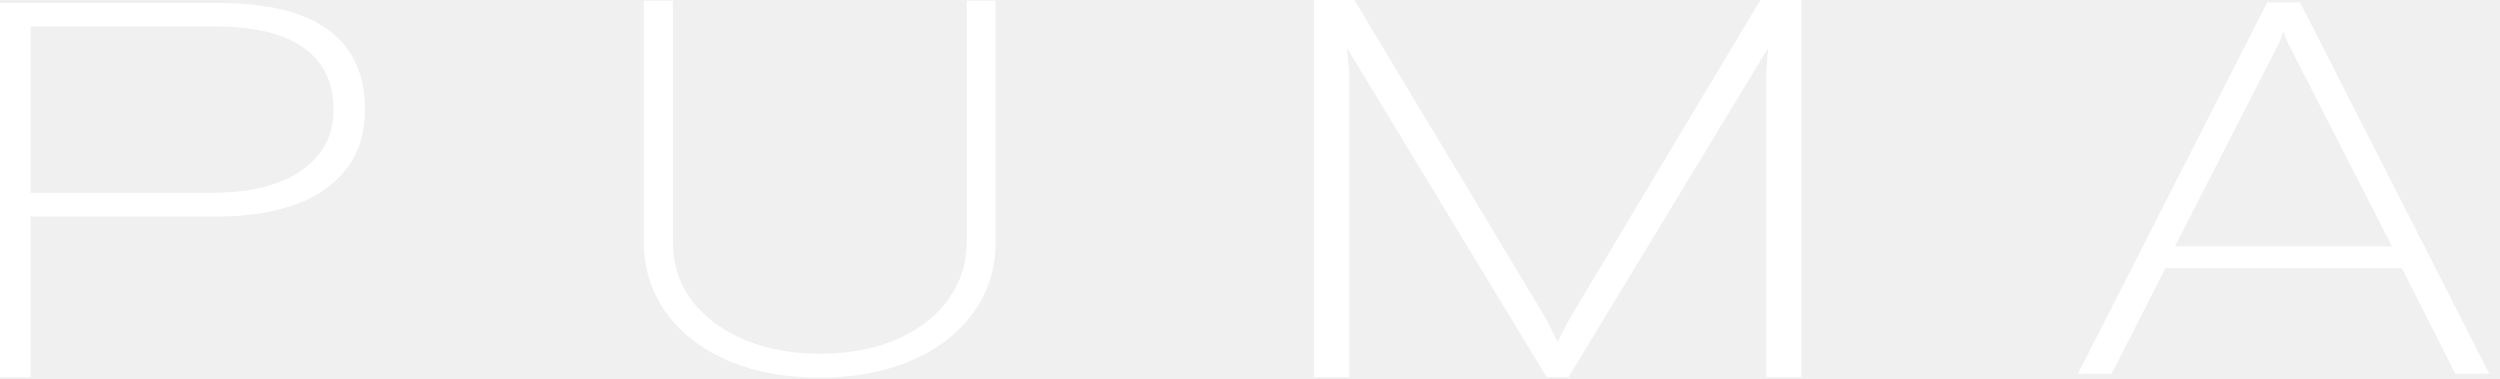
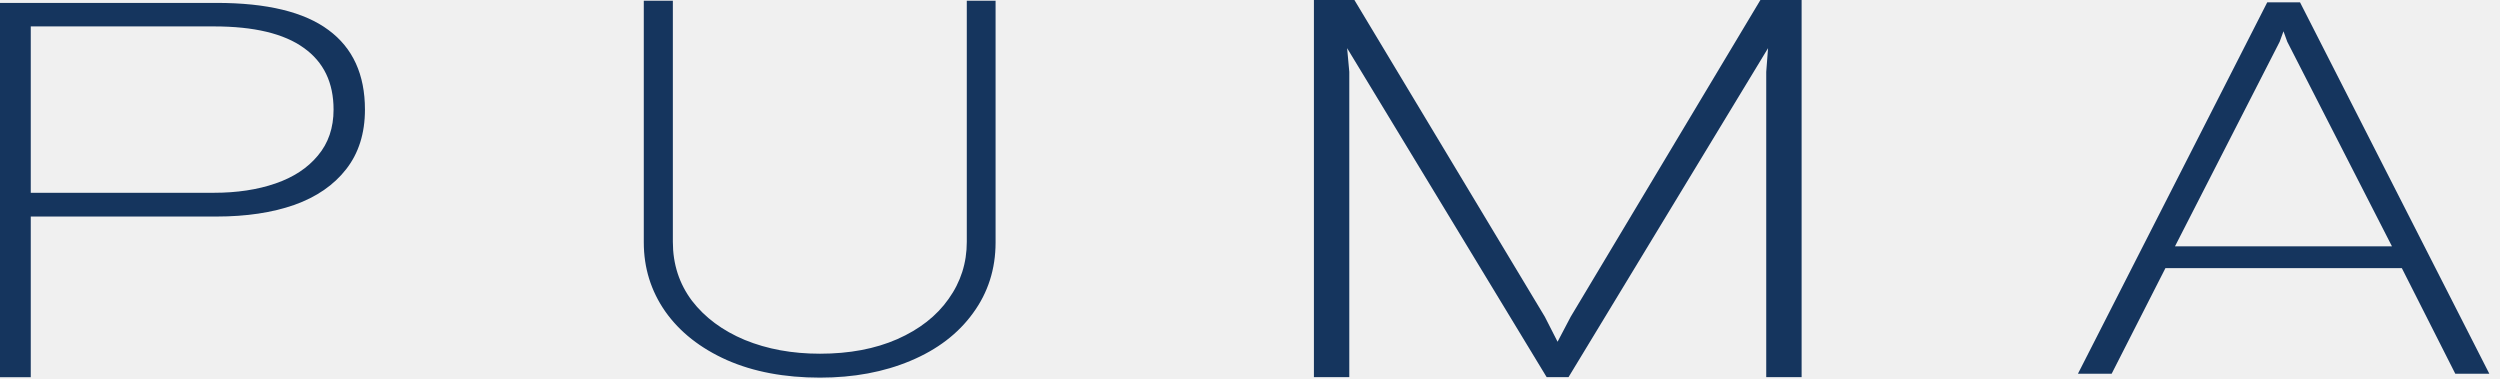
<svg xmlns="http://www.w3.org/2000/svg" width="99" height="15" viewBox="0 0 99 15" fill="none">
-   <path d="M8.574 0.115C10.57 0.115 12.049 0.473 13.01 1.19C13.971 1.899 14.452 2.949 14.452 4.34C14.452 5.281 14.203 6.069 13.706 6.703C13.217 7.33 12.534 7.801 11.656 8.114C10.778 8.421 9.75 8.575 8.574 8.575H1.218V14.937H0V0.115H8.574ZM8.475 7.634C9.386 7.634 10.198 7.511 10.91 7.265C11.623 7.02 12.182 6.652 12.588 6.161C13.002 5.67 13.209 5.063 13.209 4.34C13.209 3.269 12.816 2.454 12.028 1.895C11.242 1.329 10.057 1.046 8.475 1.046H1.218V7.634H8.475Z" fill="white" />
-   <path d="M32.471 14.954C31.068 14.954 29.839 14.723 28.785 14.259C27.731 13.788 26.917 13.146 26.343 12.332C25.777 11.519 25.494 10.608 25.494 9.599V0.029H26.645V9.579C26.645 10.46 26.897 11.236 27.401 11.909C27.913 12.574 28.61 13.092 29.494 13.462C30.378 13.825 31.37 14.007 32.471 14.007C33.634 14.007 34.653 13.815 35.529 13.432C36.413 13.042 37.091 12.511 37.564 11.838C38.045 11.166 38.285 10.413 38.285 9.579V0.029H39.425V9.599C39.425 10.655 39.126 11.589 38.529 12.403C37.94 13.216 37.115 13.845 36.053 14.289C34.998 14.733 33.804 14.954 32.471 14.954Z" fill="white" />
-   <path d="M52.031 0H53.634L61.175 12.543L61.68 13.533L62.2 12.543L69.712 0H71.344V14.934H69.943V2.845L70.015 1.907L62.114 14.934H61.247L53.346 1.907L53.432 2.845V14.934H52.031V0Z" fill="white" />
-   <path d="M89.783 0.092H91.081L98.578 14.801H97.23L95.113 10.618H85.751L83.621 14.801H82.286L89.783 0.092ZM94.722 9.755L90.577 1.655L90.426 1.239L90.274 1.655L86.129 9.755H94.722Z" fill="white" />
+   <path d="M8.574 0.115C10.57 0.115 12.049 0.473 13.01 1.19C13.971 1.899 14.452 2.949 14.452 4.34C14.452 5.281 14.203 6.069 13.706 6.703C13.217 7.33 12.534 7.801 11.656 8.114C10.778 8.421 9.75 8.575 8.574 8.575H1.218V14.937H0V0.115H8.574ZM8.475 7.634C9.386 7.634 10.198 7.511 10.91 7.265C11.623 7.02 12.182 6.652 12.588 6.161C13.002 5.67 13.209 5.063 13.209 4.34C13.209 3.269 12.816 2.454 12.028 1.895C11.242 1.329 10.057 1.046 8.475 1.046H1.218V7.634H8.475Z" fill="rgba(21,53,94,1)" />
+   <path d="M32.471 14.954C31.068 14.954 29.839 14.723 28.785 14.259C27.731 13.788 26.917 13.146 26.343 12.332C25.777 11.519 25.494 10.608 25.494 9.599V0.029H26.645V9.579C26.645 10.46 26.897 11.236 27.401 11.909C27.913 12.574 28.61 13.092 29.494 13.462C30.378 13.825 31.37 14.007 32.471 14.007C33.634 14.007 34.653 13.815 35.529 13.432C36.413 13.042 37.091 12.511 37.564 11.838C38.045 11.166 38.285 10.413 38.285 9.579V0.029H39.425V9.599C39.425 10.655 39.126 11.589 38.529 12.403C37.94 13.216 37.115 13.845 36.053 14.289C34.998 14.733 33.804 14.954 32.471 14.954Z" fill="rgba(21,53,94,1)" />
+   <path d="M52.031 0H53.634L61.175 12.543L61.68 13.533L62.2 12.543L69.712 0H71.344V14.934H69.943V2.845L70.015 1.907L62.114 14.934H61.247L53.346 1.907L53.432 2.845V14.934H52.031V0Z" fill="rgba(21,53,94,1)" />
+   <path d="M89.783 0.092H91.081L98.578 14.801H97.23L95.113 10.618H85.751L83.621 14.801H82.286L89.783 0.092ZM94.722 9.755L90.577 1.655L90.426 1.239L90.274 1.655L86.129 9.755H94.722Z" fill="rgba(21,53,94,1)" />
</svg>
